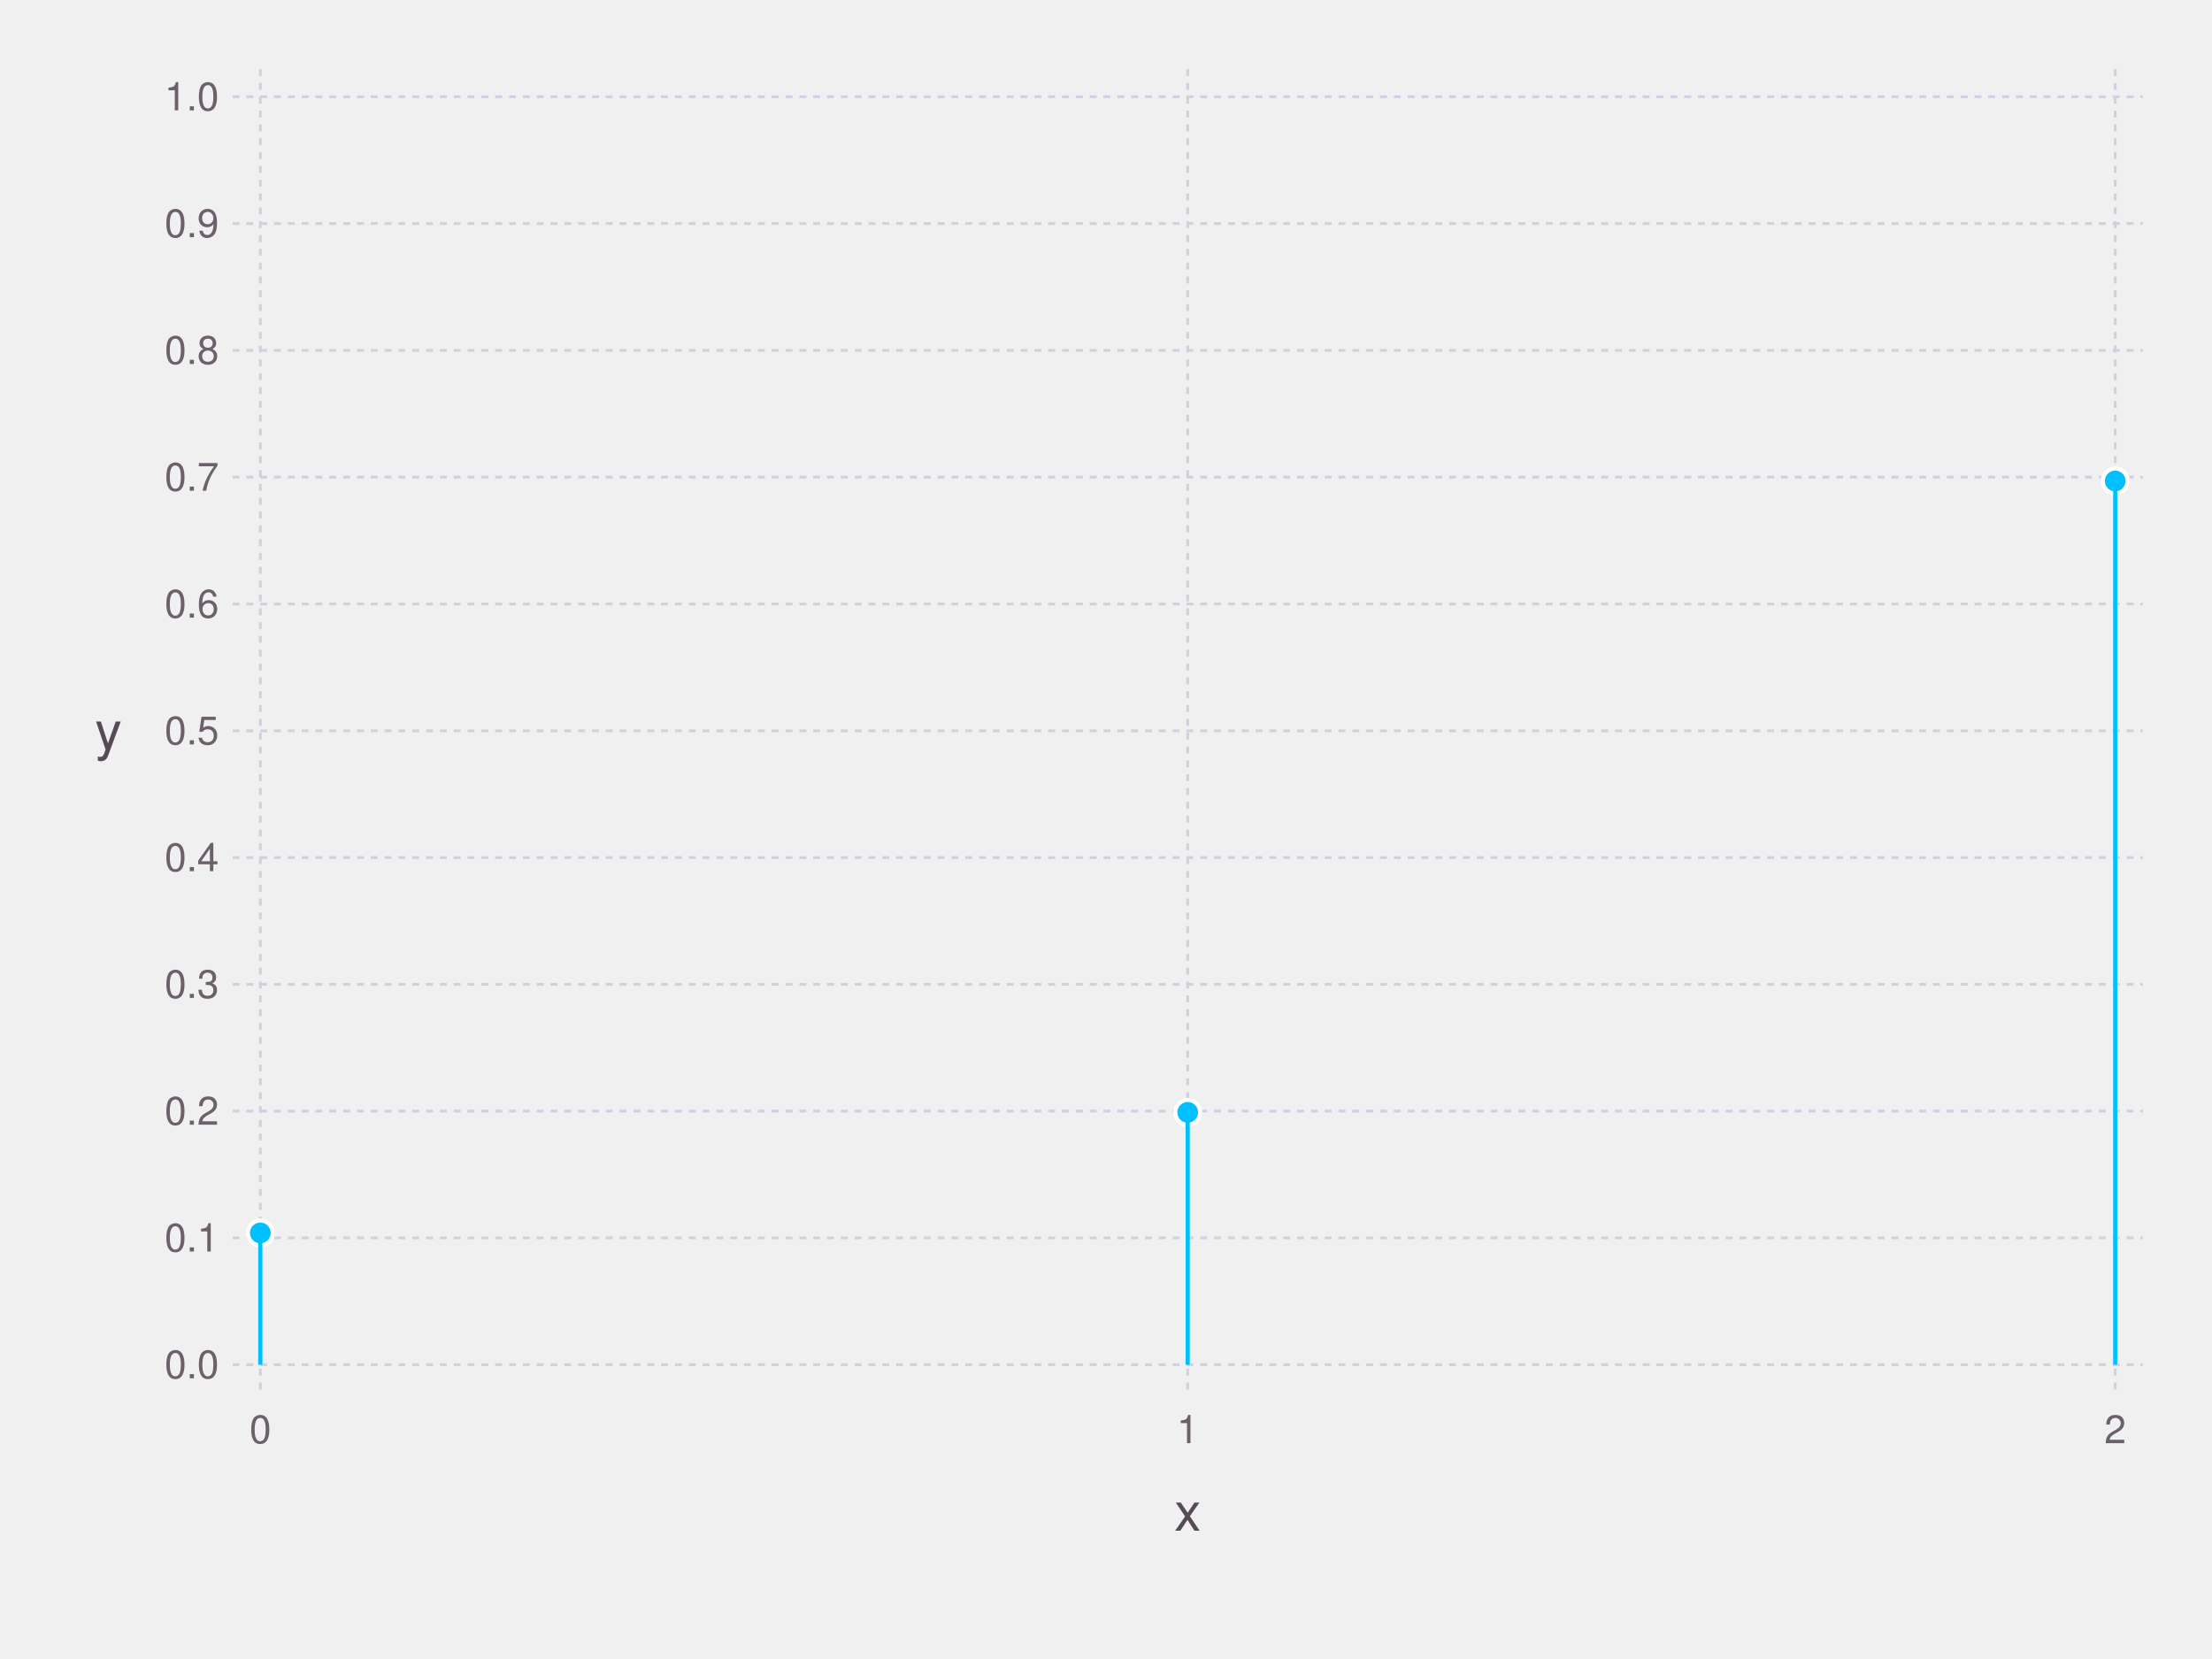
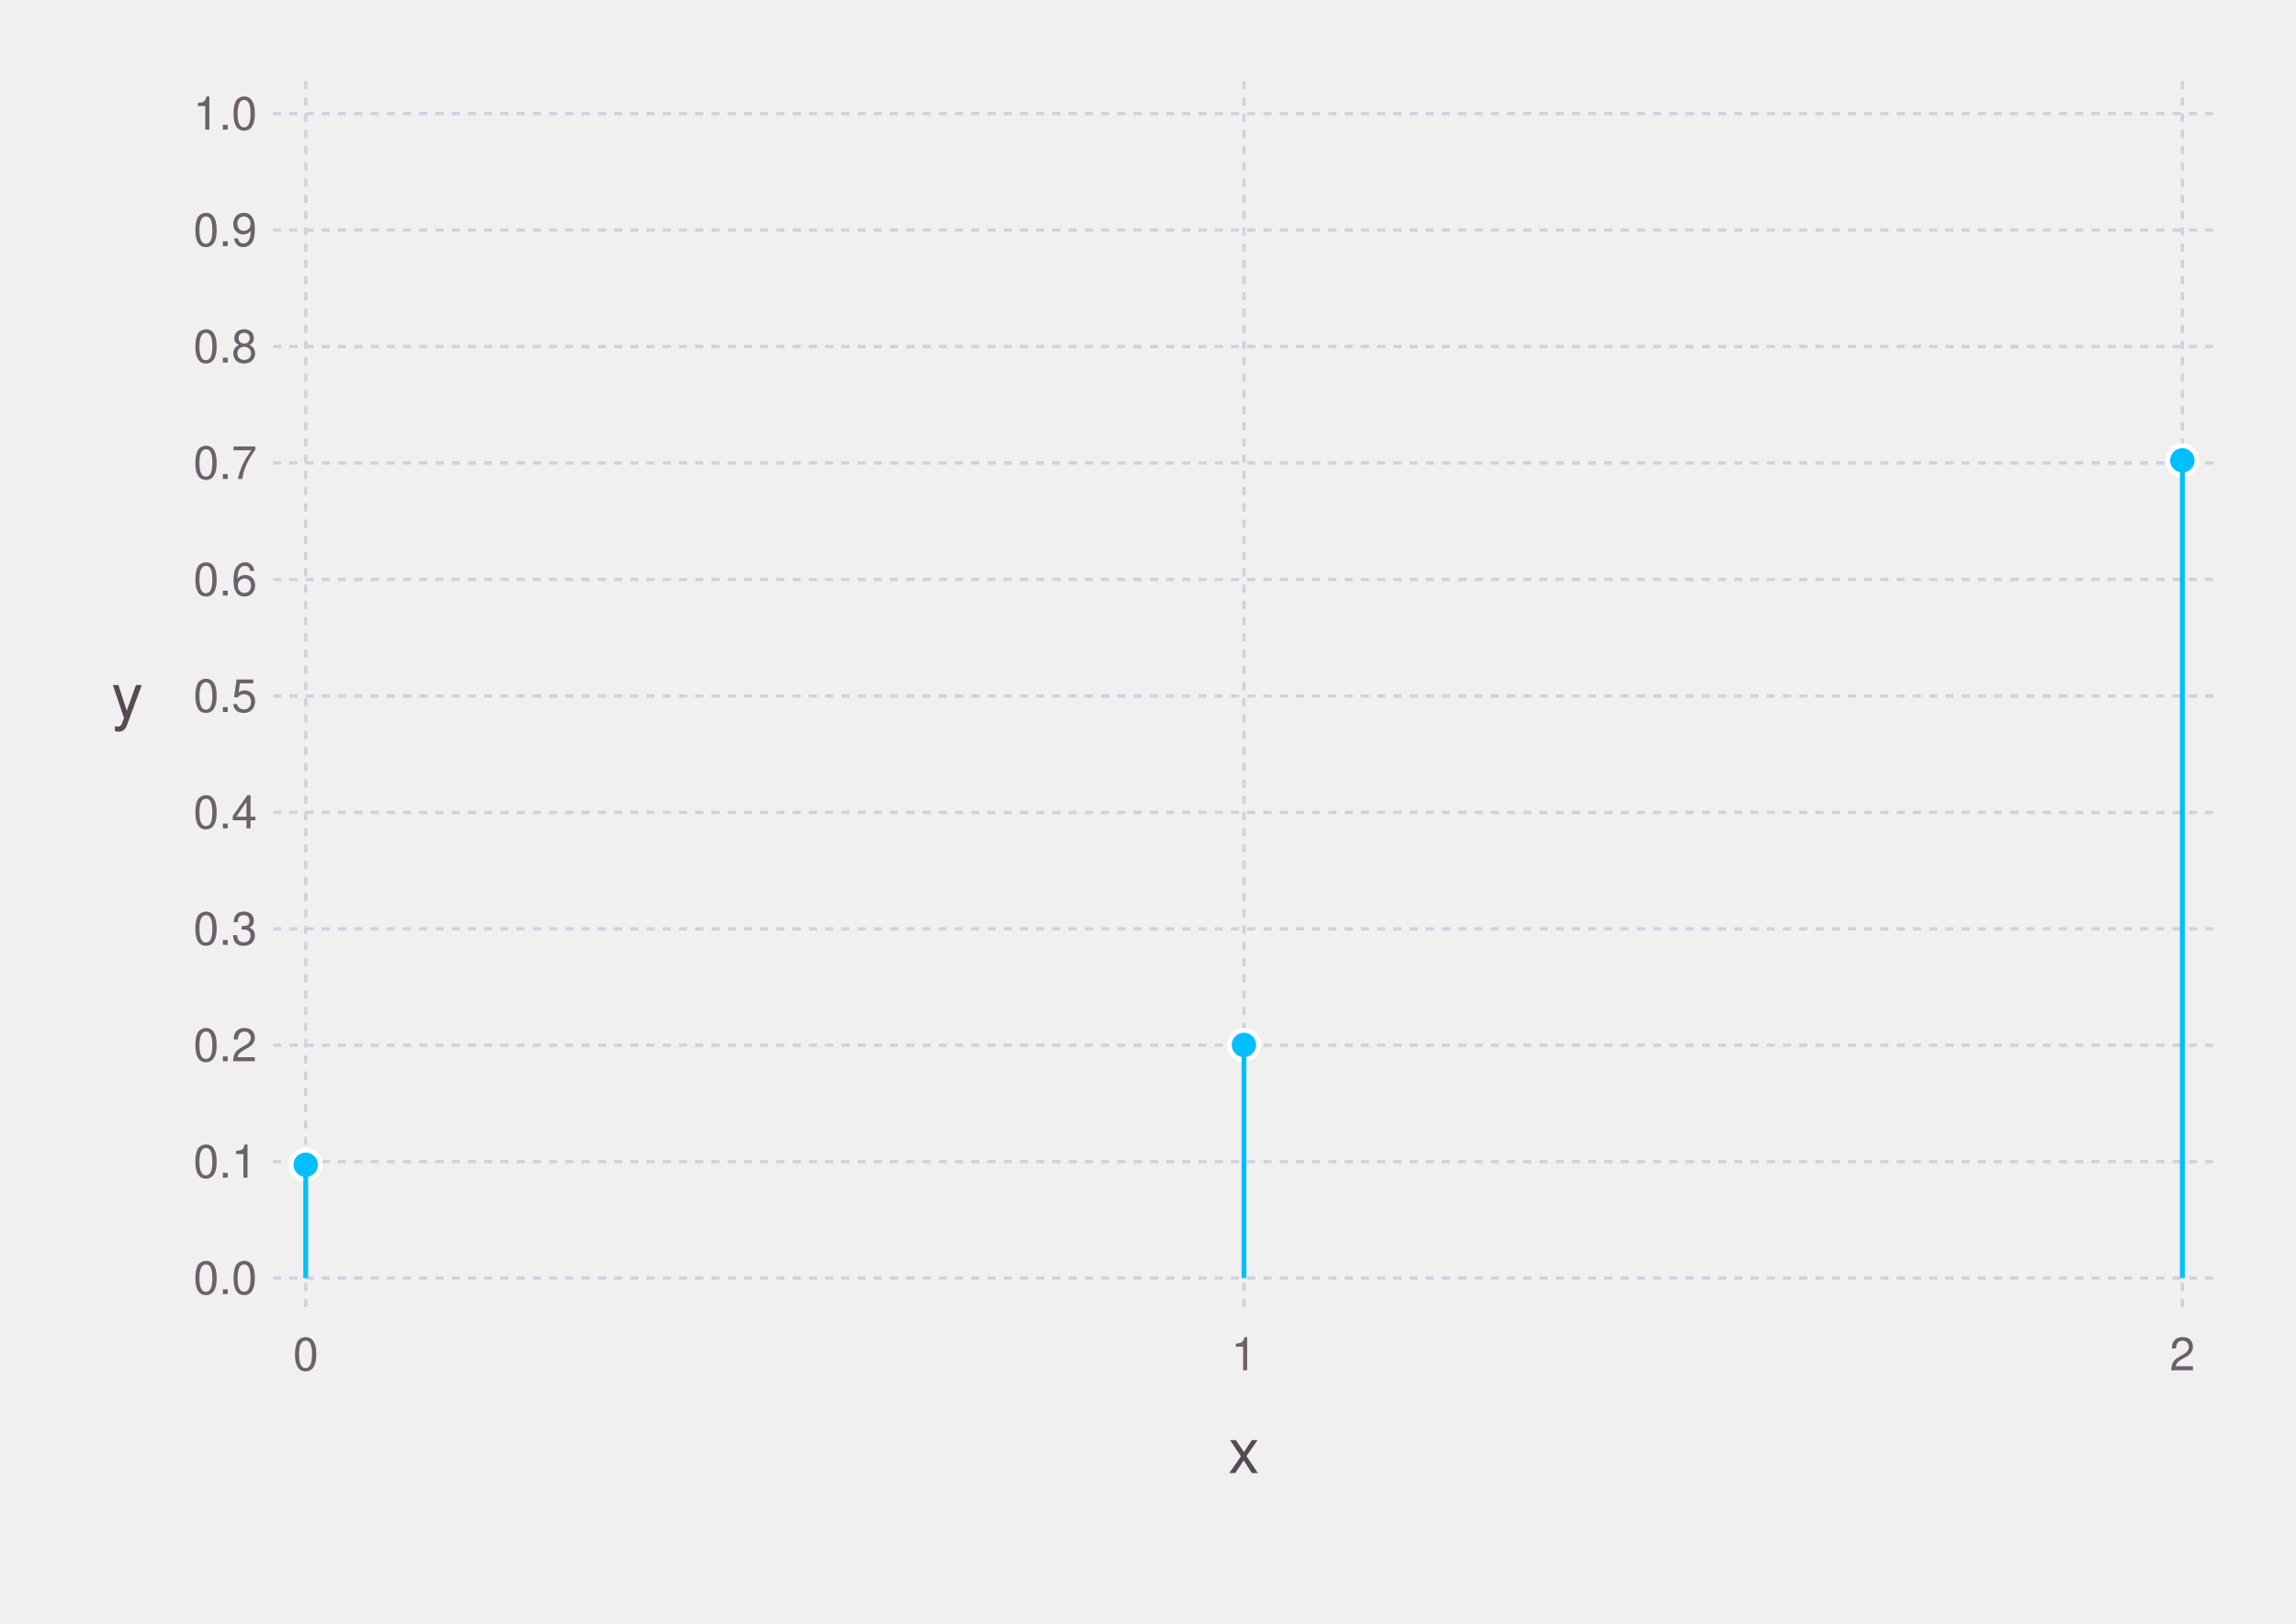
- <svg xmlns="http://www.w3.org/2000/svg" xmlns:ns1="http://www.gadflyjl.org/ns" version="1.2" width="160mm" height="120mm" viewBox="0 0 160 120" stroke="none" fill="#000000" stroke-width="0.3" font-size="3.88" id="img-ab72530c">
+ <svg xmlns="http://www.w3.org/2000/svg" xmlns:ns1="http://www.gadflyjl.org/ns" version="1.2" width="141.42mm" height="100mm" viewBox="0 0 141.42 100" stroke="none" fill="#000000" stroke-width="0.3" font-size="3.88" id="img-043e9d39">
  <defs>
    <marker id="arrow" markerWidth="15" markerHeight="7" refX="5" refY="3.5" orient="auto" markerUnits="strokeWidth">
      <path d="M0,0 L15,3.5 L0,7 z" stroke="context-stroke" fill="context-stroke" />
    </marker>
  </defs>
-   <g class="plotroot xscalable yscalable" id="img-ab72530c-1">
-     <g font-size="3.88" font-family="'PT Sans','Helvetica Neue','Helvetica',sans-serif" fill="#564A55" stroke="#000000" stroke-opacity="0.000" id="img-ab72530c-2">
-       <g transform="translate(85.91,108.39)">
+   <g class="plotroot xscalable yscalable" id="img-043e9d39-1">
+     <g font-size="3.88" font-family="'PT Sans','Helvetica Neue','Helvetica',sans-serif" fill="#564A55" stroke="#000000" stroke-opacity="0.000" id="img-043e9d39-2">
+       <g transform="translate(76.62,88.39)">
        <g class="primitive">
          <text text-anchor="middle" dy="0.6em">x</text>
        </g>
      </g>
    </g>
-     <g class="guide xlabels" font-size="2.82" font-family="'PT Sans Caption','Helvetica Neue','Helvetica',sans-serif" fill="#6C606B" id="img-ab72530c-3">
-       <g transform="translate(18.83,104.39)" visibility="visible" ns1:scale="1.0">
+     <g class="guide xlabels" font-size="2.82" font-family="'PT Sans Caption','Helvetica Neue','Helvetica',sans-serif" fill="#6C606B" id="img-043e9d39-3">
+       <g transform="translate(18.83,84.39)" ns1:scale="1.0" visibility="visible">
        <g class="primitive">
          <text text-anchor="middle" dy="-0em">0</text>
        </g>
      </g>
-       <g transform="translate(85.91,104.39)" visibility="visible" ns1:scale="1.0">
+       <g transform="translate(76.62,84.39)" ns1:scale="1.0" visibility="visible">
        <g class="primitive">
          <text text-anchor="middle" dy="-0em">1</text>
        </g>
      </g>
-       <g transform="translate(153,104.39)" visibility="visible" ns1:scale="1.0">
+       <g transform="translate(134.42,84.39)" ns1:scale="1.0" visibility="visible">
        <g class="primitive">
          <text text-anchor="middle" dy="-0em">2</text>
        </g>
      </g>
    </g>
-     <g clip-path="url(#img-ab72530c-4)">
-       <g id="img-ab72530c-5">
-         <g pointer-events="visible" fill="#000000" fill-opacity="0.000" stroke="#000000" stroke-opacity="0.000" class="guide background" id="img-ab72530c-6">
-           <g transform="translate(85.91,52.86)" id="img-ab72530c-7">
-             <path d="M-69.09,-47.86 L 69.09 -47.86 69.09 47.86 -69.09 47.86 z" class="primitive" />
-           </g>
-         </g>
-         <g class="guide ygridlines xfixed" stroke-dasharray="0.5,0.5" stroke-width="0.2" stroke="#D0D0E0" id="img-ab72530c-8">
-           <g transform="translate(85.91,98.71)" id="img-ab72530c-9" visibility="visible" ns1:scale="1.0">
-             <path fill="none" d="M-69.09,0 L 69.09 0" class="primitive" />
-           </g>
-           <g transform="translate(85.91,89.54)" id="img-ab72530c-10" visibility="visible" ns1:scale="1.0">
-             <path fill="none" d="M-69.09,0 L 69.09 0" class="primitive" />
-           </g>
-           <g transform="translate(85.91,80.37)" id="img-ab72530c-11" visibility="visible" ns1:scale="1.0">
-             <path fill="none" d="M-69.09,0 L 69.09 0" class="primitive" />
-           </g>
-           <g transform="translate(85.91,71.2)" id="img-ab72530c-12" visibility="visible" ns1:scale="1.0">
-             <path fill="none" d="M-69.09,0 L 69.09 0" class="primitive" />
-           </g>
-           <g transform="translate(85.91,62.03)" id="img-ab72530c-13" visibility="visible" ns1:scale="1.0">
-             <path fill="none" d="M-69.09,0 L 69.09 0" class="primitive" />
-           </g>
-           <g transform="translate(85.91,52.86)" id="img-ab72530c-14" visibility="visible" ns1:scale="1.0">
-             <path fill="none" d="M-69.09,0 L 69.09 0" class="primitive" />
-           </g>
-           <g transform="translate(85.91,43.69)" id="img-ab72530c-15" visibility="visible" ns1:scale="1.0">
-             <path fill="none" d="M-69.09,0 L 69.09 0" class="primitive" />
-           </g>
-           <g transform="translate(85.91,34.51)" id="img-ab72530c-16" visibility="visible" ns1:scale="1.0">
-             <path fill="none" d="M-69.09,0 L 69.09 0" class="primitive" />
-           </g>
-           <g transform="translate(85.91,25.34)" id="img-ab72530c-17" visibility="visible" ns1:scale="1.0">
-             <path fill="none" d="M-69.09,0 L 69.09 0" class="primitive" />
-           </g>
-           <g transform="translate(85.91,16.17)" id="img-ab72530c-18" visibility="visible" ns1:scale="1.0">
-             <path fill="none" d="M-69.09,0 L 69.09 0" class="primitive" />
-           </g>
-           <g transform="translate(85.91,7)" id="img-ab72530c-19" visibility="visible" ns1:scale="1.0">
-             <path fill="none" d="M-69.09,0 L 69.09 0" class="primitive" />
-           </g>
-         </g>
-         <g class="guide xgridlines yfixed" stroke-dasharray="0.5,0.5" stroke-width="0.2" stroke="#D0D0E0" id="img-ab72530c-20">
-           <g transform="translate(18.83,52.86)" id="img-ab72530c-21" visibility="visible" ns1:scale="1.0">
-             <path fill="none" d="M0,-47.86 L 0 47.86" class="primitive" />
-           </g>
-           <g transform="translate(85.91,52.86)" id="img-ab72530c-22" visibility="visible" ns1:scale="1.0">
-             <path fill="none" d="M0,-47.86 L 0 47.86" class="primitive" />
-           </g>
-           <g transform="translate(153,52.86)" id="img-ab72530c-23" visibility="visible" ns1:scale="1.0">
-             <path fill="none" d="M0,-47.86 L 0 47.86" class="primitive" />
-           </g>
-         </g>
-         <g class="plotpanel" id="img-ab72530c-24">
-           <g class="geometry" id="img-ab72530c-25">
-             <g stroke-width="0.3" id="img-ab72530c-26">
-               <g class="color_RGBA{Float32}(0.0f0,0.74736935f0,1.0f0,1.0f0)" stroke="#FFFFFF" fill="#00BFFF" id="img-ab72530c-27">
-                 <g class="marker" id="img-ab72530c-28">
-                   <g transform="translate(153,34.79)" id="img-ab72530c-29">
+     <g clip-path="url(#img-043e9d39-4)">
+       <g id="img-043e9d39-5">
+         <g pointer-events="visible" stroke-width="0.3" fill="#000000" fill-opacity="0.000" stroke="#000000" stroke-opacity="0.000" class="guide background" id="img-043e9d39-6">
+           <g transform="translate(76.62,42.86)" id="img-043e9d39-7">
+             <path d="M-59.8,-37.86 L59.8,-37.86 59.8,37.86 -59.8,37.86  z" class="primitive" />
+           </g>
+         </g>
+         <g class="guide ygridlines xfixed" stroke-dasharray="0.5,0.5" stroke-width="0.2" stroke="#D0D0E0" id="img-043e9d39-8">
+           <g transform="translate(76.62,78.71)" id="img-043e9d39-9" ns1:scale="1.0" visibility="visible">
+             <path fill="none" d="M-59.8,0 L59.8,0 " class="primitive" />
+           </g>
+           <g transform="translate(76.62,71.54)" id="img-043e9d39-10" ns1:scale="1.0" visibility="visible">
+             <path fill="none" d="M-59.8,0 L59.8,0 " class="primitive" />
+           </g>
+           <g transform="translate(76.62,64.37)" id="img-043e9d39-11" ns1:scale="1.0" visibility="visible">
+             <path fill="none" d="M-59.8,0 L59.8,0 " class="primitive" />
+           </g>
+           <g transform="translate(76.62,57.2)" id="img-043e9d39-12" ns1:scale="1.0" visibility="visible">
+             <path fill="none" d="M-59.8,0 L59.8,0 " class="primitive" />
+           </g>
+           <g transform="translate(76.62,50.03)" id="img-043e9d39-13" ns1:scale="1.0" visibility="visible">
+             <path fill="none" d="M-59.8,0 L59.8,0 " class="primitive" />
+           </g>
+           <g transform="translate(76.62,42.86)" id="img-043e9d39-14" ns1:scale="1.0" visibility="visible">
+             <path fill="none" d="M-59.8,0 L59.8,0 " class="primitive" />
+           </g>
+           <g transform="translate(76.62,35.69)" id="img-043e9d39-15" ns1:scale="1.0" visibility="visible">
+             <path fill="none" d="M-59.8,0 L59.8,0 " class="primitive" />
+           </g>
+           <g transform="translate(76.62,28.51)" id="img-043e9d39-16" ns1:scale="1.0" visibility="visible">
+             <path fill="none" d="M-59.8,0 L59.8,0 " class="primitive" />
+           </g>
+           <g transform="translate(76.62,21.34)" id="img-043e9d39-17" ns1:scale="1.0" visibility="visible">
+             <path fill="none" d="M-59.8,0 L59.8,0 " class="primitive" />
+           </g>
+           <g transform="translate(76.62,14.17)" id="img-043e9d39-18" ns1:scale="1.0" visibility="visible">
+             <path fill="none" d="M-59.8,0 L59.8,0 " class="primitive" />
+           </g>
+           <g transform="translate(76.62,7)" id="img-043e9d39-19" ns1:scale="1.0" visibility="visible">
+             <path fill="none" d="M-59.8,0 L59.8,0 " class="primitive" />
+           </g>
+         </g>
+         <g class="guide xgridlines yfixed" stroke-dasharray="0.5,0.5" stroke-width="0.2" stroke="#D0D0E0" id="img-043e9d39-20">
+           <g transform="translate(18.83,42.86)" id="img-043e9d39-21" ns1:scale="1.0" visibility="visible">
+             <path fill="none" d="M0,-37.86 L0,37.86 " class="primitive" />
+           </g>
+           <g transform="translate(76.62,42.86)" id="img-043e9d39-22" ns1:scale="1.0" visibility="visible">
+             <path fill="none" d="M0,-37.86 L0,37.86 " class="primitive" />
+           </g>
+           <g transform="translate(134.42,42.86)" id="img-043e9d39-23" ns1:scale="1.0" visibility="visible">
+             <path fill="none" d="M0,-37.86 L0,37.86 " class="primitive" />
+           </g>
+         </g>
+         <g class="plotpanel" id="img-043e9d39-24">
+           <g class="geometry" id="img-043e9d39-25">
+             <g stroke-width="0.3" id="img-043e9d39-26">
+               <g class="color_RGBA{Float32}(0.0f0,0.74736935f0,1.0f0,1.0f0)" fill-opacity="1" stroke="#FFFFFF" fill="#00BFFF" id="img-043e9d39-27">
+                 <g class="marker" id="img-043e9d39-28">
+                   <g transform="translate(134.42,28.35)" id="img-043e9d39-29">
                    <circle cx="0" cy="0" r="0.9" class="primitive" />
                  </g>
                </g>
              </g>
-               <g class="color_RGBA{Float32}(0.0f0,0.74736935f0,1.0f0,1.0f0)" stroke="#FFFFFF" fill="#00BFFF" id="img-ab72530c-30">
-                 <g class="marker" id="img-ab72530c-31">
-                   <g transform="translate(85.91,80.46)" id="img-ab72530c-32">
+               <g class="color_RGBA{Float32}(0.0f0,0.74736935f0,1.0f0,1.0f0)" fill-opacity="1" stroke="#FFFFFF" fill="#00BFFF" id="img-043e9d39-30">
+                 <g class="marker" id="img-043e9d39-31">
+                   <g transform="translate(76.62,64.35)" id="img-043e9d39-32">
                    <circle cx="0" cy="0" r="0.9" class="primitive" />
                  </g>
                </g>
              </g>
-               <g class="color_RGBA{Float32}(0.0f0,0.74736935f0,1.0f0,1.0f0)" stroke="#FFFFFF" fill="#00BFFF" id="img-ab72530c-33">
-                 <g class="marker" id="img-ab72530c-34">
-                   <g transform="translate(18.83,89.18)" id="img-ab72530c-35">
+               <g class="color_RGBA{Float32}(0.0f0,0.74736935f0,1.0f0,1.0f0)" fill-opacity="1" stroke="#FFFFFF" fill="#00BFFF" id="img-043e9d39-33">
+                 <g class="marker" id="img-043e9d39-34">
+                   <g transform="translate(18.83,71.73)" id="img-043e9d39-35">
                    <circle cx="0" cy="0" r="0.9" class="primitive" />
                  </g>
                </g>
              </g>
            </g>
          </g>
-           <g class="geometry" id="img-ab72530c-36">
-             <g stroke-dasharray="none" stroke-width="0.3" id="img-ab72530c-37">
-               <g transform="translate(18.83,93.95)" id="img-ab72530c-38" stroke="#00BFFF" class="color_RGBA{Float32}(0.0f0,0.74736935f0,1.0f0,1.0f0)">
-                 <path fill="none" d="M0,-4.77 L 0 4.77" class="primitive" />
-               </g>
-               <g transform="translate(85.91,89.59)" id="img-ab72530c-39" stroke="#00BFFF" class="color_RGBA{Float32}(0.0f0,0.74736935f0,1.0f0,1.0f0)">
-                 <path fill="none" d="M0,-9.13 L 0 9.13" class="primitive" />
-               </g>
-               <g transform="translate(153,66.75)" id="img-ab72530c-40" stroke="#00BFFF" class="color_RGBA{Float32}(0.0f0,0.74736935f0,1.0f0,1.0f0)">
-                 <path fill="none" d="M0,-31.96 L 0 31.96" class="primitive" />
-               </g>
-             </g>
-           </g>
-         </g>
-         <g fill-opacity="0" class="guide crosshair" id="img-ab72530c-41">
-           <g class="text_box" fill="#000000" id="img-ab72530c-42">
-             <g transform="translate(147.94,5.53)" id="img-ab72530c-43">
+           <g class="geometry" id="img-043e9d39-36">
+             <g class="color_LCHab{Float32}(70.0f0,60.0f0,240.0f0)" stroke-dasharray="none" stroke-width="0.3" stroke="#00BFFF" id="img-043e9d39-37">
+               <g transform="translate(18.83,75.22)" id="img-043e9d39-38">
+                 <path fill="none" d="M0,-3.49 L0,3.49 " class="primitive" />
+               </g>
+               <g transform="translate(76.62,71.53)" id="img-043e9d39-39">
+                 <path fill="none" d="M0,-7.18 L0,7.18 " class="primitive" />
+               </g>
+               <g transform="translate(134.42,53.53)" id="img-043e9d39-40">
+                 <path fill="none" d="M0,-25.18 L0,25.18 " class="primitive" />
+               </g>
+             </g>
+           </g>
+         </g>
+         <g fill-opacity="0" class="guide crosshair" id="img-043e9d39-41">
+           <g class="text_box" fill="#000000" id="img-043e9d39-42">
+             <g transform="translate(129.37,5.53)" id="img-043e9d39-43">
              <g class="primitive">
                <text text-anchor="end" dy="0.6em" />
              </g>
            </g>
          </g>
        </g>
-         <g fill-opacity="0" class="guide helpscreen" id="img-ab72530c-44">
-           <g class="text_box" id="img-ab72530c-45">
-             <g fill="#000000" id="img-ab72530c-46">
-               <g transform="translate(85.91,52.86)" id="img-ab72530c-47">
-                 <path d="M-27.48,-9.93 L 27.48 -9.93 27.48 9.93 -27.48 9.93 z" class="primitive" />
-               </g>
-             </g>
-             <g fill="#FFFF74" font-size="3.88" font-family="'PT Sans','Helvetica Neue','Helvetica',sans-serif" id="img-ab72530c-48">
-               <g transform="translate(85.91,45.63)" id="img-ab72530c-49">
+         <g fill-opacity="0" class="guide helpscreen" id="img-043e9d39-44">
+           <g class="text_box" id="img-043e9d39-45">
+             <g fill="#000000" id="img-043e9d39-46">
+               <g transform="translate(76.62,42.86)" id="img-043e9d39-47">
+                 <path d="M-27.48,-9.93 L27.48,-9.93 27.48,9.93 -27.48,9.93  z" class="primitive" />
+               </g>
+             </g>
+             <g fill="#FFFF74" font-size="3.88" font-family="'PT Sans','Helvetica Neue','Helvetica',sans-serif" id="img-043e9d39-48">
+               <g transform="translate(76.62,35.63)" id="img-043e9d39-49">
                <g class="primitive">
                  <text text-anchor="middle" dy="0.35em">h,j,k,l,arrows,drag to pan</text>
                </g>
              </g>
-               <g transform="translate(85.91,49.25)" id="img-ab72530c-50">
+               <g transform="translate(76.62,39.25)" id="img-043e9d39-50">
                <g class="primitive">
                  <text text-anchor="middle" dy="0.35em">i,o,+,-,scroll,shift-drag to zoom</text>
                </g>
              </g>
-               <g transform="translate(85.91,52.86)" id="img-ab72530c-51">
+               <g transform="translate(76.62,42.86)" id="img-043e9d39-51">
                <g class="primitive">
                  <text text-anchor="middle" dy="0.35em">r,dbl-click to reset</text>
                </g>
              </g>
-               <g transform="translate(85.91,56.47)" id="img-ab72530c-52">
+               <g transform="translate(76.62,46.47)" id="img-043e9d39-52">
                <g class="primitive">
                  <text text-anchor="middle" dy="0.35em">c for coordinates</text>
                </g>
              </g>
-               <g transform="translate(85.91,60.08)" id="img-ab72530c-53">
+               <g transform="translate(76.62,50.08)" id="img-043e9d39-53">
                <g class="primitive">
                  <text text-anchor="middle" dy="0.35em">? for help</text>
                </g>
              </g>
            </g>
          </g>
        </g>
-         <g fill-opacity="0" class="guide questionmark" id="img-ab72530c-54">
-           <g class="text_box" fill="#000000" id="img-ab72530c-55">
-             <g transform="translate(155,5.53)" id="img-ab72530c-56">
+         <g fill-opacity="0" class="guide questionmark" id="img-043e9d39-54">
+           <g class="text_box" fill="#000000" id="img-043e9d39-55">
+             <g transform="translate(136.42,5.53)" id="img-043e9d39-56">
              <g class="primitive">
                <text text-anchor="end" dy="0.6em">?</text>
              </g>
            </g>
          </g>
        </g>
      </g>
    </g>
-     <g class="guide ylabels" font-size="2.82" font-family="'PT Sans Caption','Helvetica Neue','Helvetica',sans-serif" fill="#6C606B" id="img-ab72530c-57">
-       <g transform="translate(15.83,98.71)" id="img-ab72530c-58" visibility="visible" ns1:scale="1.0">
+     <g class="guide ylabels" font-size="2.82" font-family="'PT Sans Caption','Helvetica Neue','Helvetica',sans-serif" fill="#6C606B" id="img-043e9d39-57">
+       <g transform="translate(15.83,78.71)" id="img-043e9d39-58" ns1:scale="1.0" visibility="visible">
        <g class="primitive">
          <text text-anchor="end" dy="0.35em">0.0</text>
        </g>
      </g>
-       <g transform="translate(15.83,89.54)" id="img-ab72530c-59" visibility="visible" ns1:scale="1.0">
+       <g transform="translate(15.83,71.54)" id="img-043e9d39-59" ns1:scale="1.0" visibility="visible">
        <g class="primitive">
          <text text-anchor="end" dy="0.35em">0.1</text>
        </g>
      </g>
-       <g transform="translate(15.83,80.37)" id="img-ab72530c-60" visibility="visible" ns1:scale="1.0">
+       <g transform="translate(15.83,64.37)" id="img-043e9d39-60" ns1:scale="1.0" visibility="visible">
        <g class="primitive">
          <text text-anchor="end" dy="0.35em">0.2</text>
        </g>
      </g>
-       <g transform="translate(15.83,71.2)" id="img-ab72530c-61" visibility="visible" ns1:scale="1.0">
+       <g transform="translate(15.83,57.2)" id="img-043e9d39-61" ns1:scale="1.0" visibility="visible">
        <g class="primitive">
          <text text-anchor="end" dy="0.35em">0.3</text>
        </g>
      </g>
-       <g transform="translate(15.83,62.03)" id="img-ab72530c-62" visibility="visible" ns1:scale="1.0">
+       <g transform="translate(15.83,50.03)" id="img-043e9d39-62" ns1:scale="1.0" visibility="visible">
        <g class="primitive">
          <text text-anchor="end" dy="0.35em">0.4</text>
        </g>
      </g>
-       <g transform="translate(15.83,52.86)" id="img-ab72530c-63" visibility="visible" ns1:scale="1.0">
+       <g transform="translate(15.83,42.86)" id="img-043e9d39-63" ns1:scale="1.0" visibility="visible">
        <g class="primitive">
          <text text-anchor="end" dy="0.35em">0.5</text>
        </g>
      </g>
-       <g transform="translate(15.83,43.69)" id="img-ab72530c-64" visibility="visible" ns1:scale="1.0">
+       <g transform="translate(15.83,35.69)" id="img-043e9d39-64" ns1:scale="1.0" visibility="visible">
        <g class="primitive">
          <text text-anchor="end" dy="0.35em">0.6</text>
        </g>
      </g>
-       <g transform="translate(15.83,34.51)" id="img-ab72530c-65" visibility="visible" ns1:scale="1.0">
+       <g transform="translate(15.83,28.51)" id="img-043e9d39-65" ns1:scale="1.0" visibility="visible">
        <g class="primitive">
          <text text-anchor="end" dy="0.35em">0.7</text>
        </g>
      </g>
-       <g transform="translate(15.83,25.34)" id="img-ab72530c-66" visibility="visible" ns1:scale="1.0">
+       <g transform="translate(15.83,21.34)" id="img-043e9d39-66" ns1:scale="1.0" visibility="visible">
        <g class="primitive">
          <text text-anchor="end" dy="0.35em">0.8</text>
        </g>
      </g>
-       <g transform="translate(15.83,16.17)" id="img-ab72530c-67" visibility="visible" ns1:scale="1.0">
+       <g transform="translate(15.83,14.17)" id="img-043e9d39-67" ns1:scale="1.0" visibility="visible">
        <g class="primitive">
          <text text-anchor="end" dy="0.35em">0.9</text>
        </g>
      </g>
-       <g transform="translate(15.83,7)" id="img-ab72530c-68" visibility="visible" ns1:scale="1.0">
+       <g transform="translate(15.83,7)" id="img-043e9d39-68" ns1:scale="1.0" visibility="visible">
        <g class="primitive">
          <text text-anchor="end" dy="0.35em">1.0</text>
        </g>
      </g>
    </g>
-     <g font-size="3.88" font-family="'PT Sans','Helvetica Neue','Helvetica',sans-serif" fill="#564A55" stroke="#000000" stroke-opacity="0.000" id="img-ab72530c-69">
-       <g transform="translate(8.81,52.86)" id="img-ab72530c-70">
+     <g font-size="3.88" font-family="'PT Sans','Helvetica Neue','Helvetica',sans-serif" fill="#564A55" stroke="#000000" stroke-opacity="0.000" id="img-043e9d39-69">
+       <g transform="translate(8.81,42.86)" id="img-043e9d39-70">
        <g class="primitive">
          <text text-anchor="end" dy="0.35em">y</text>
        </g>
      </g>
    </g>
  </g>
  <defs>
-     <clipPath id="img-ab72530c-4">
-       <path d="M16.83,5 L 155 5 155 100.72 16.83 100.72" />
+     <clipPath id="img-043e9d39-4">
+       <path d="M16.83,5 L136.42,5 136.42,80.72 16.83,80.72 " />
    </clipPath>
  </defs>
</svg>
